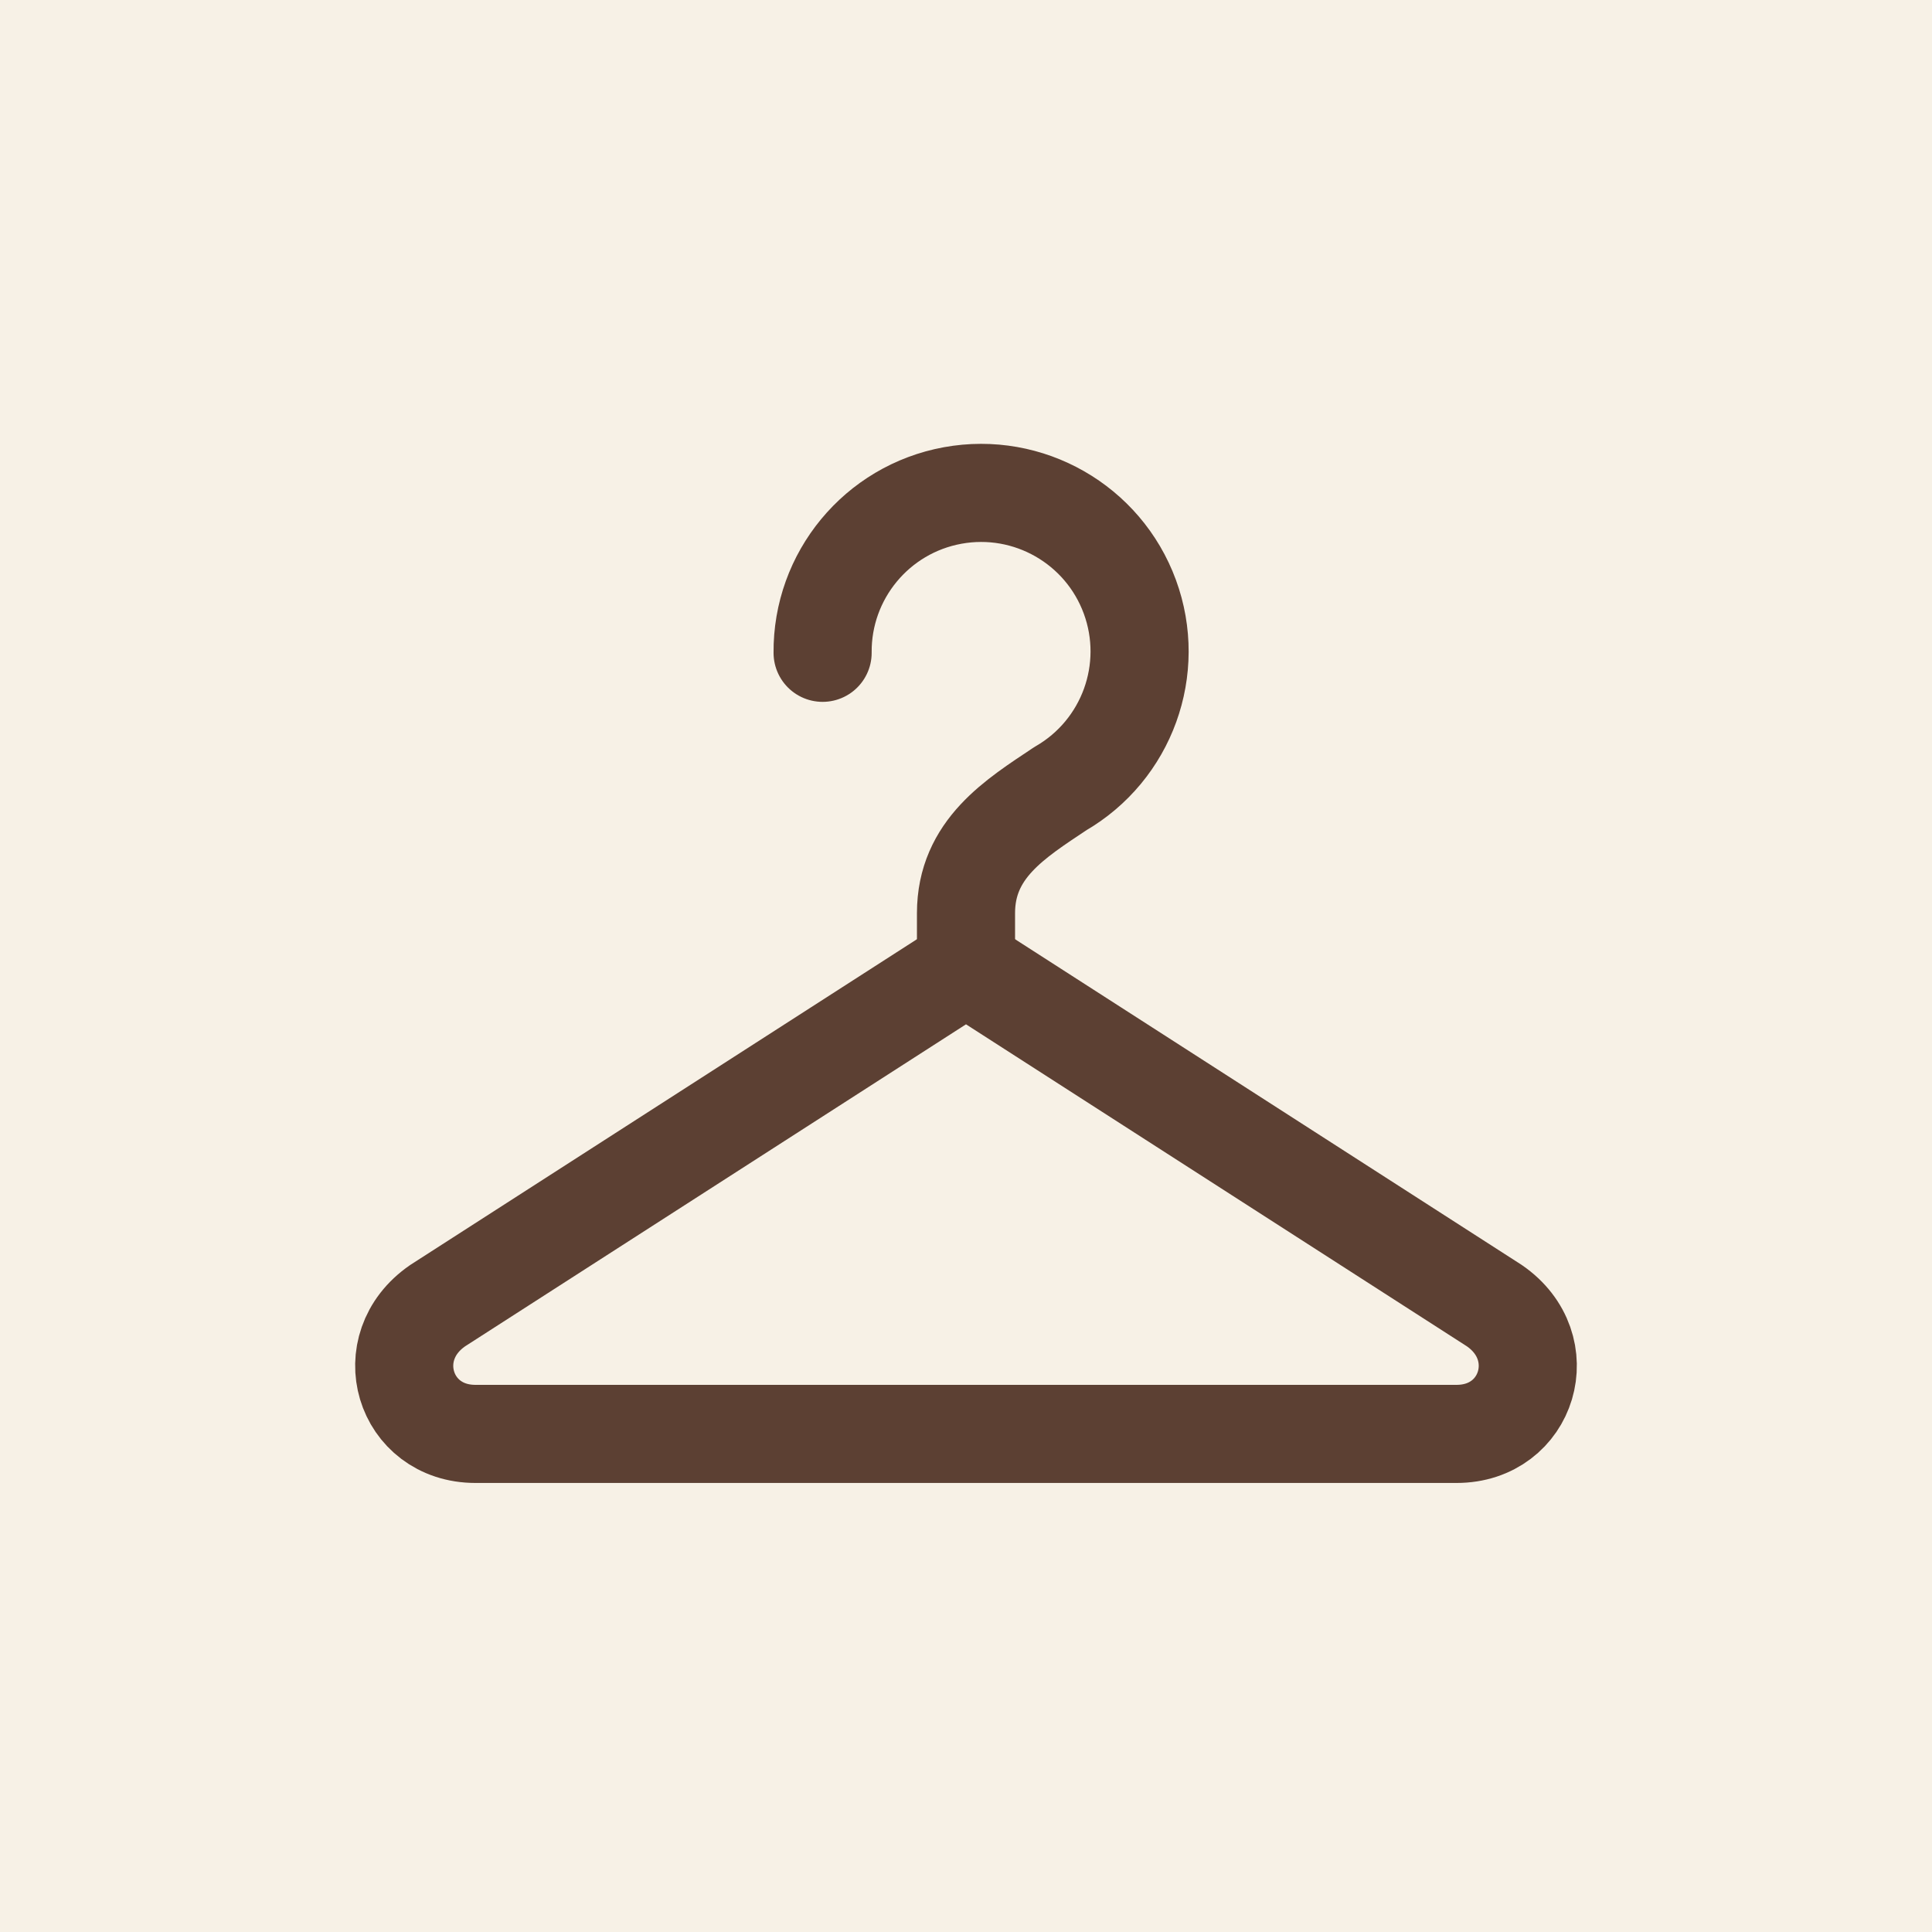
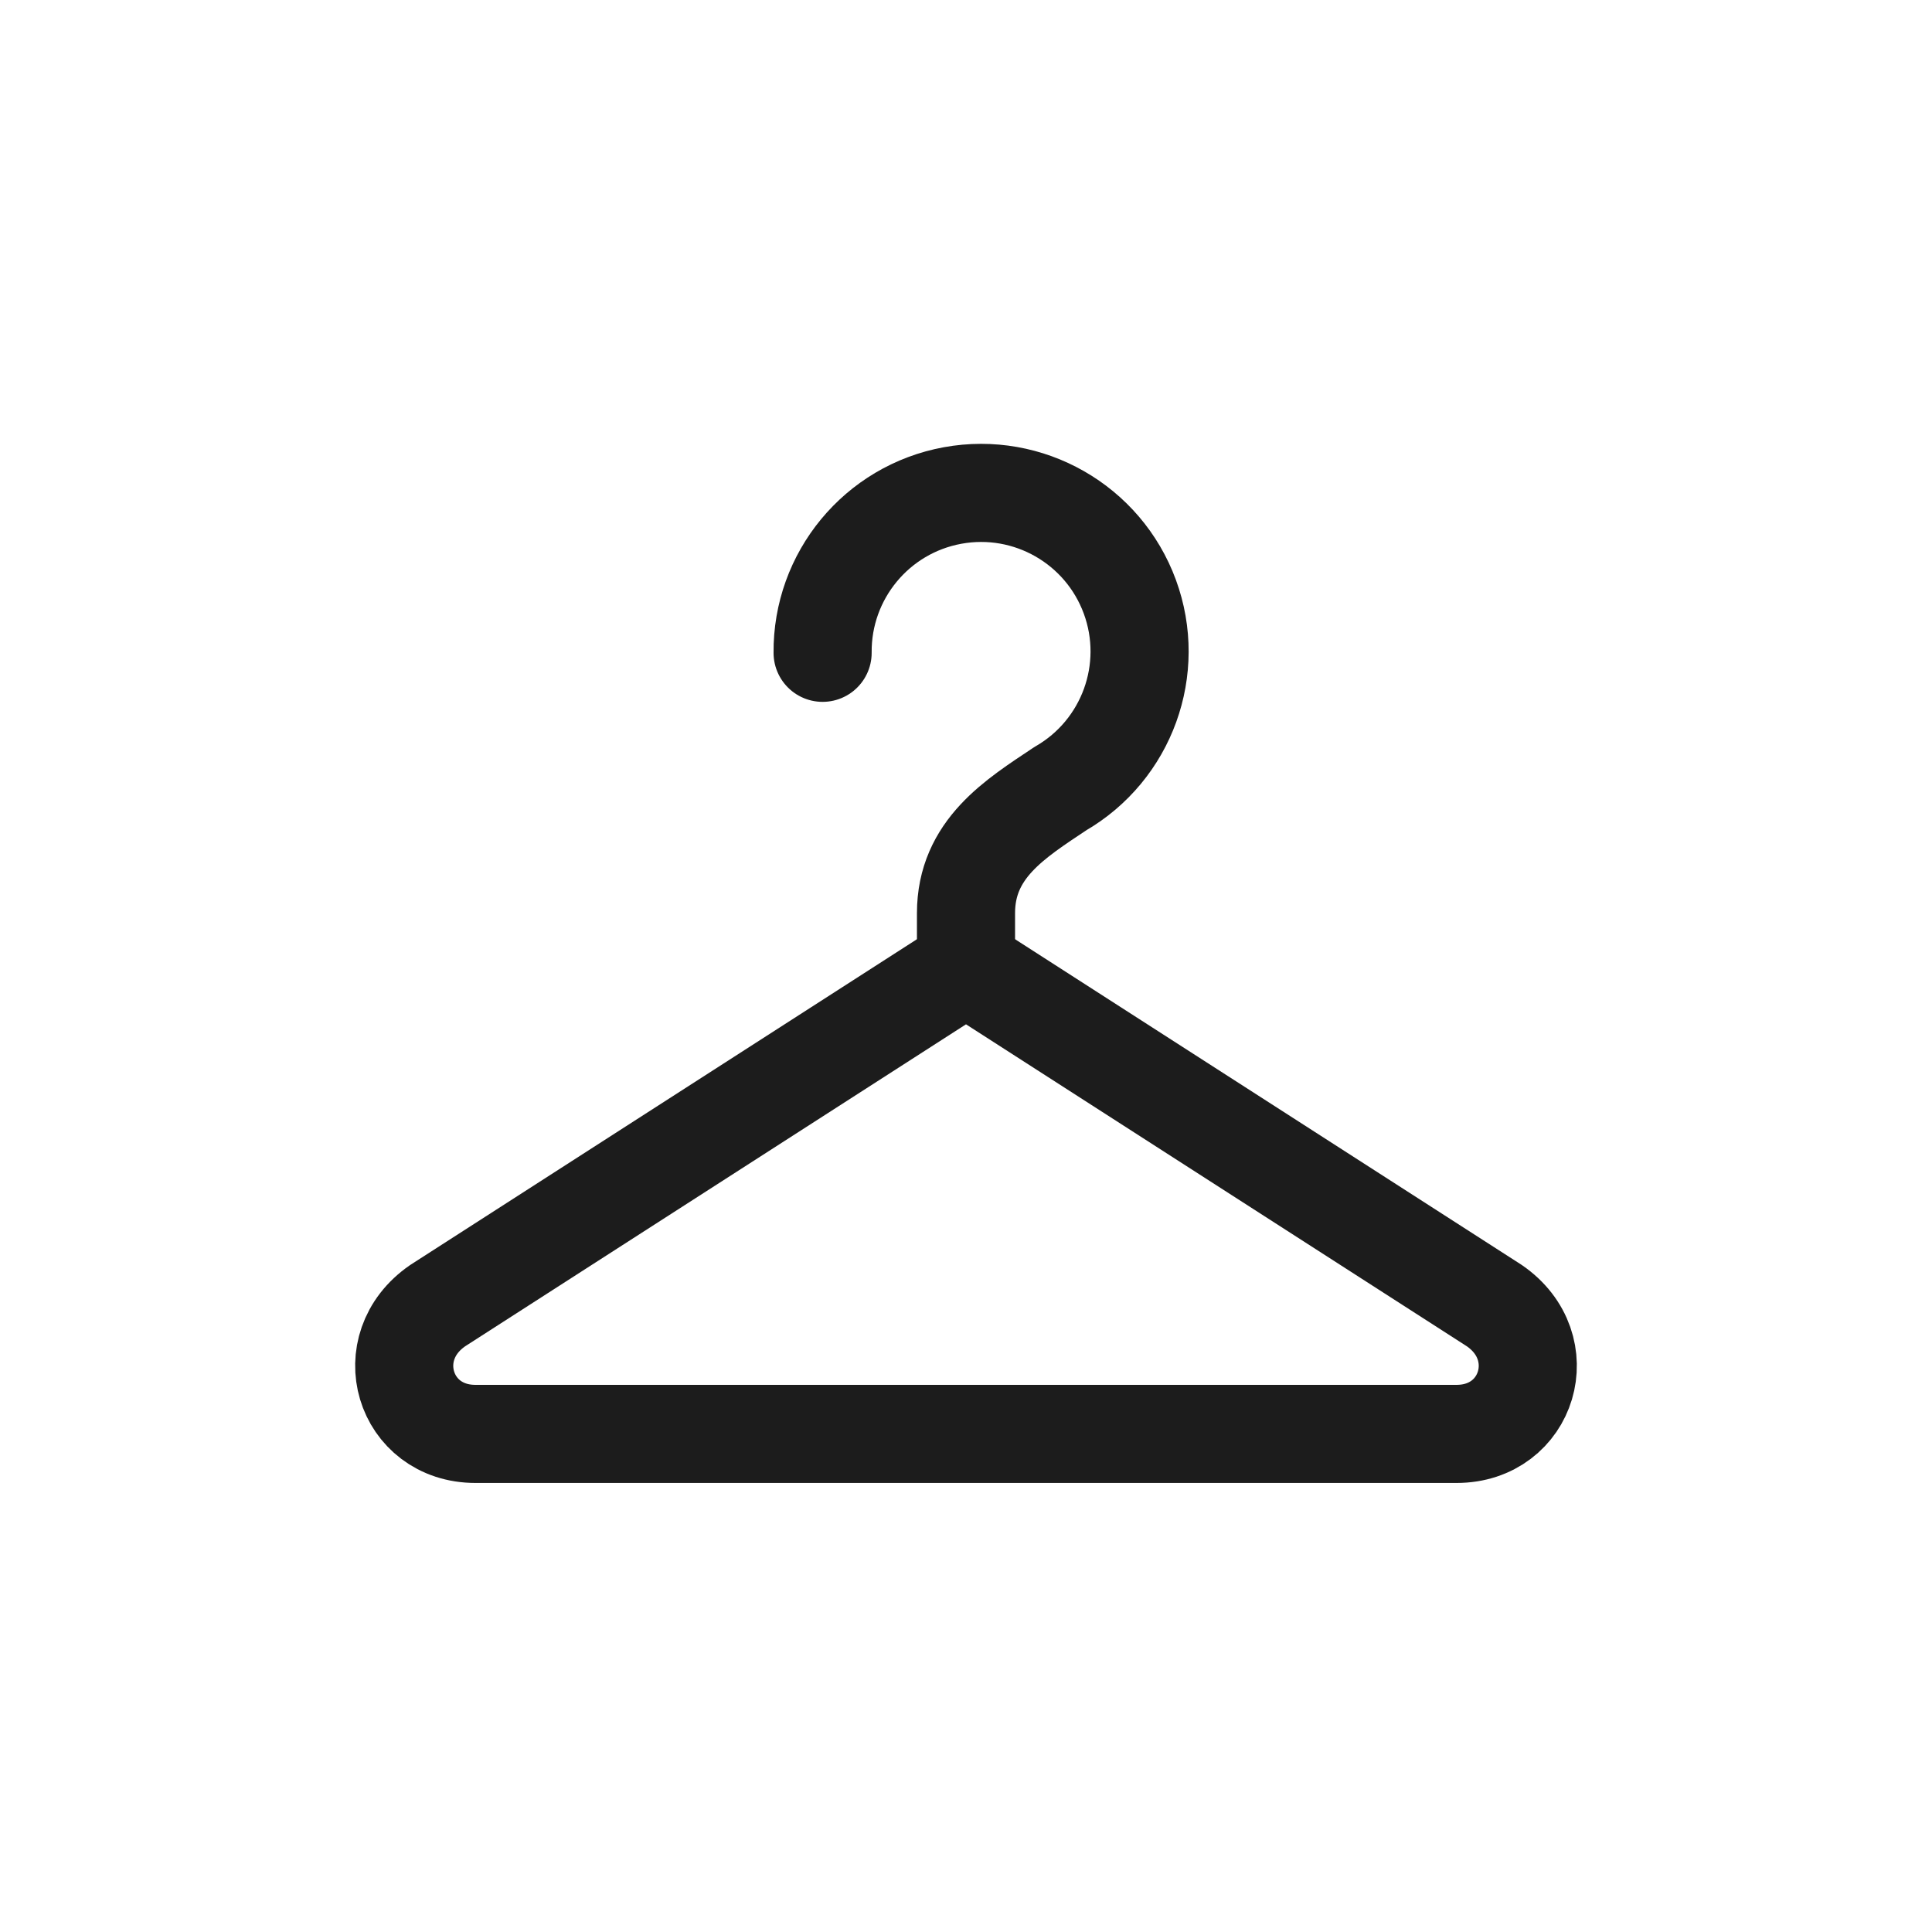
<svg xmlns="http://www.w3.org/2000/svg" viewBox="0 0 512 512">
-   <rect width="512" height="512" fill="#F7F1E6" />
-   <g transform="translate(0 34)" fill="none" stroke="#5C4033" stroke-width="26" stroke-linecap="round" stroke-linejoin="round">
+   <rect width="512" height="512" fill="#FFFFFF" />
+   <g transform="translate(0 34)" fill="none" stroke="#1C1C1C" stroke-width="26" stroke-linecap="round" stroke-linejoin="round">
    <path d="M256 222v-14c0-17 13-25 25-33a42 42 0 1 0-63-36" />
    <path d="M256 222 116 312c-16 11-9 34 10 34h260c19 0 26-23 10-34Z" />
  </g>
</svg>
